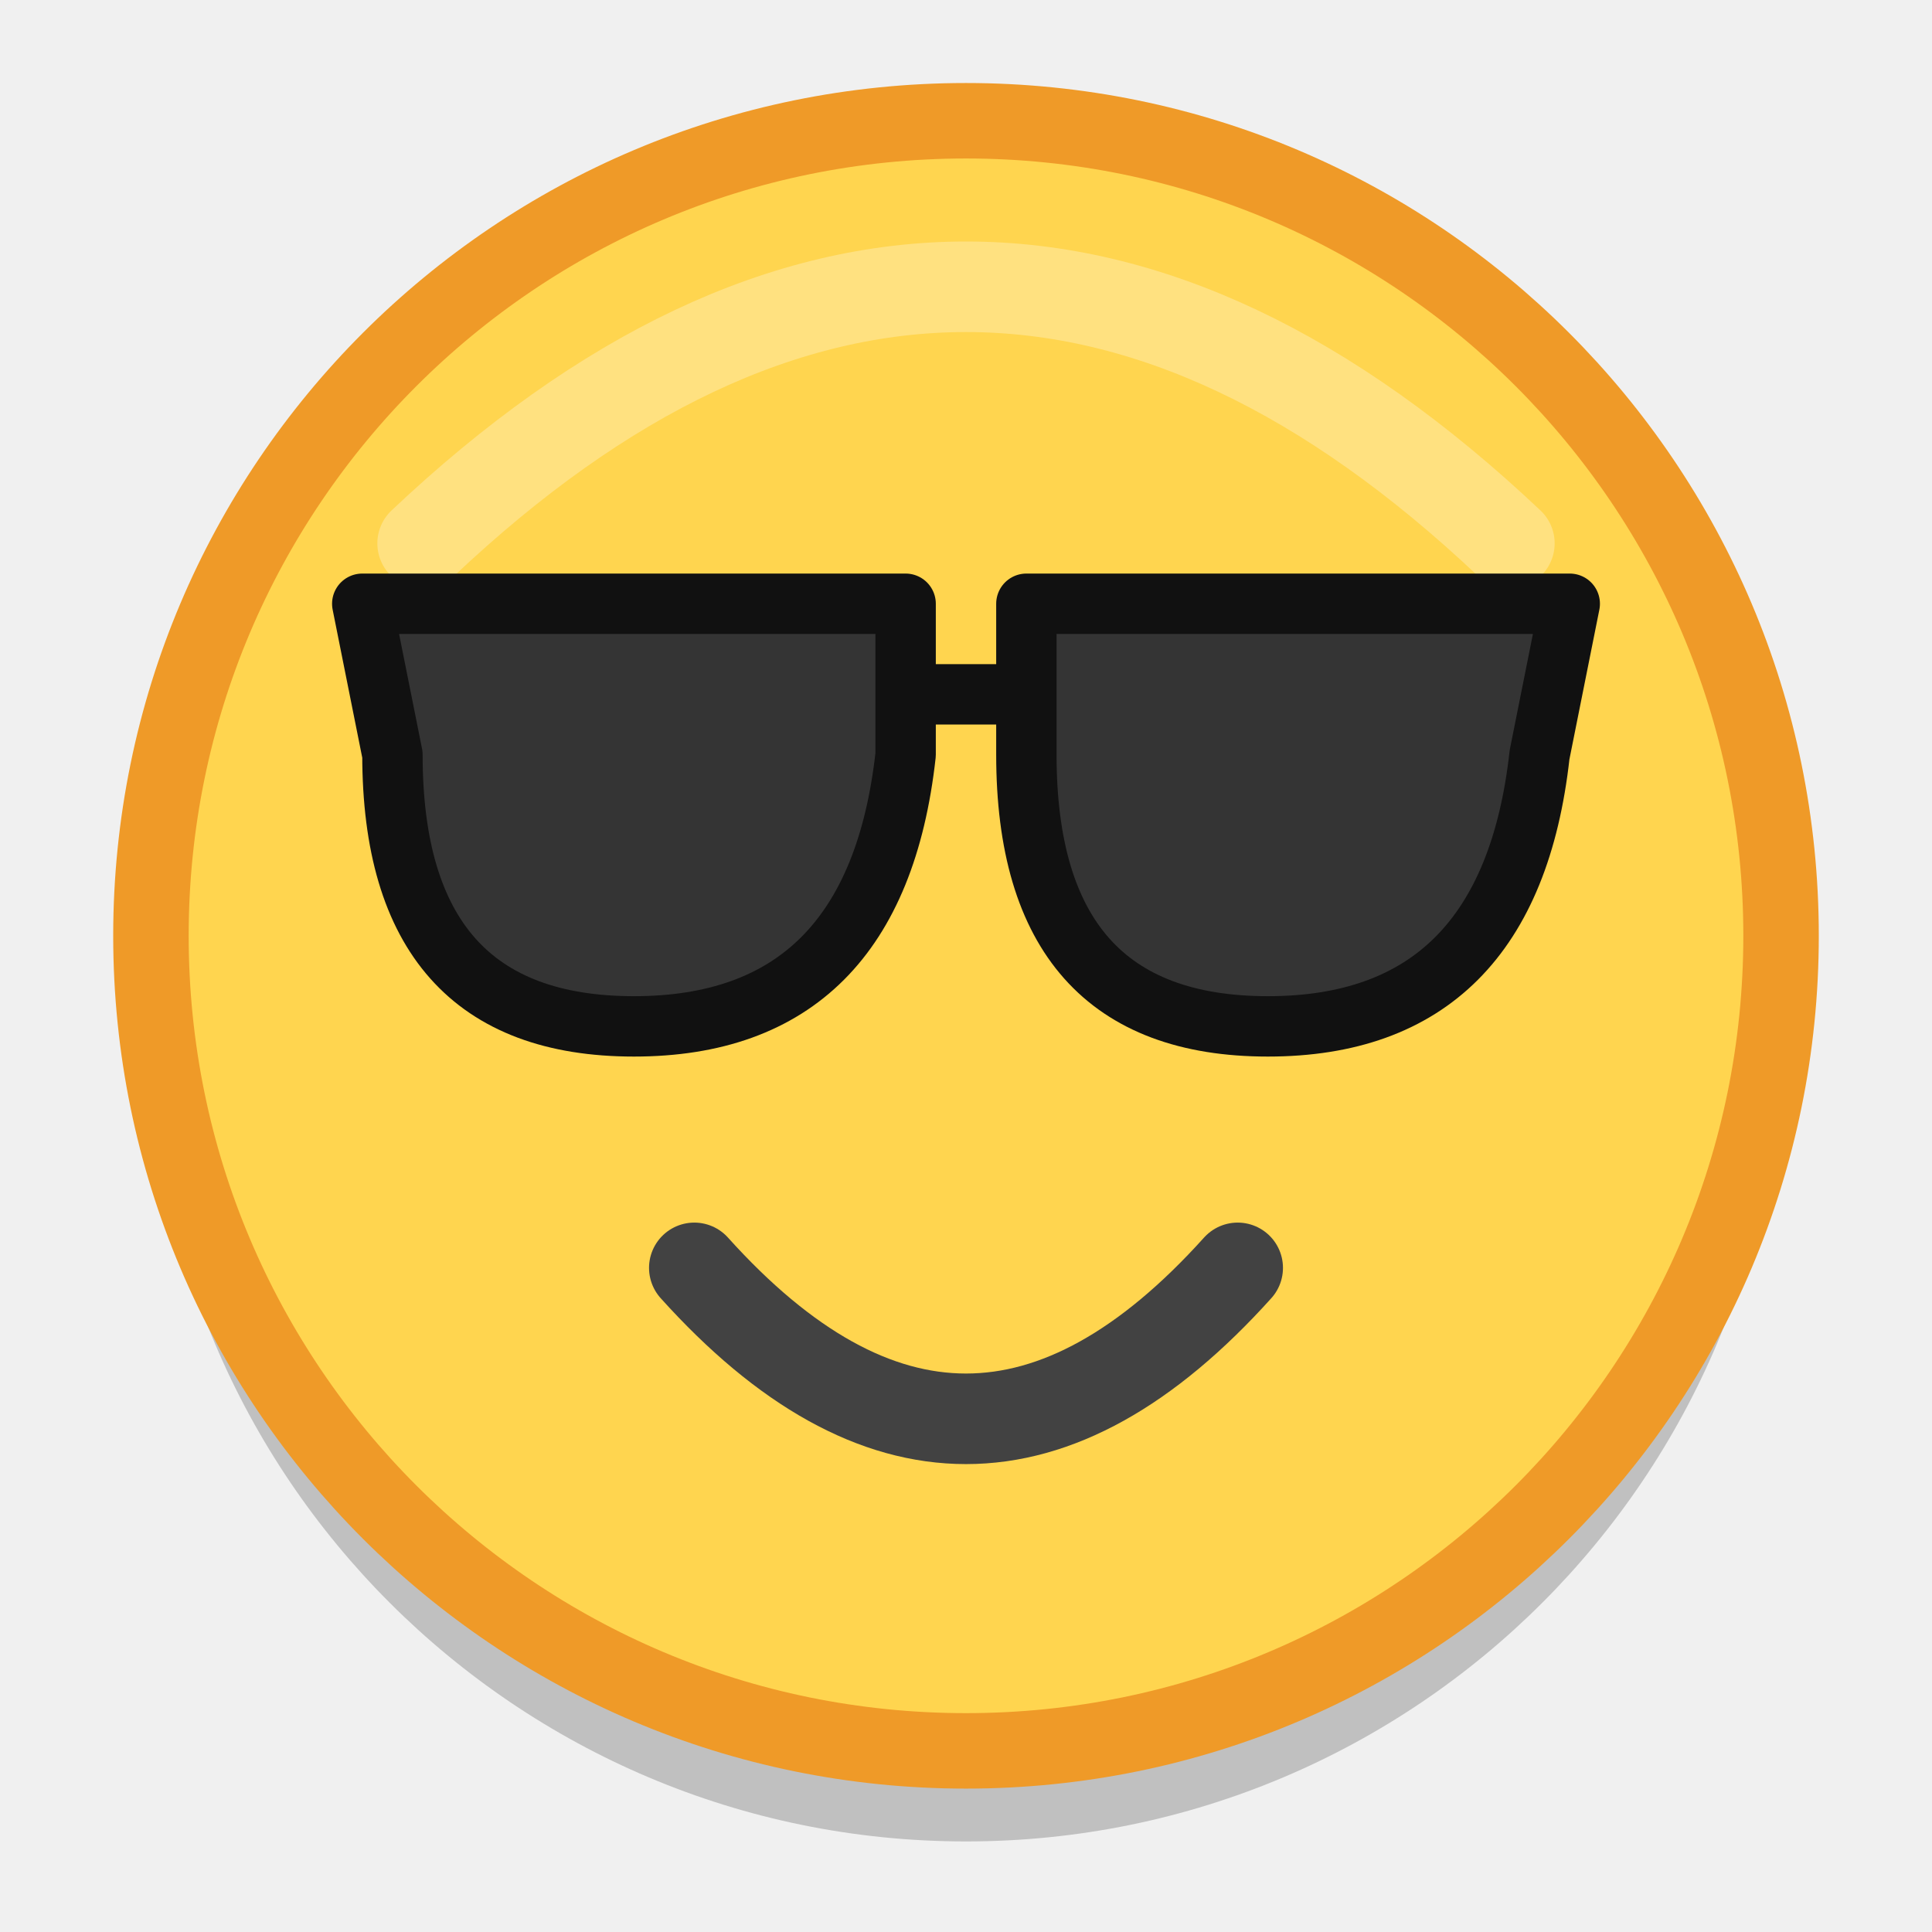
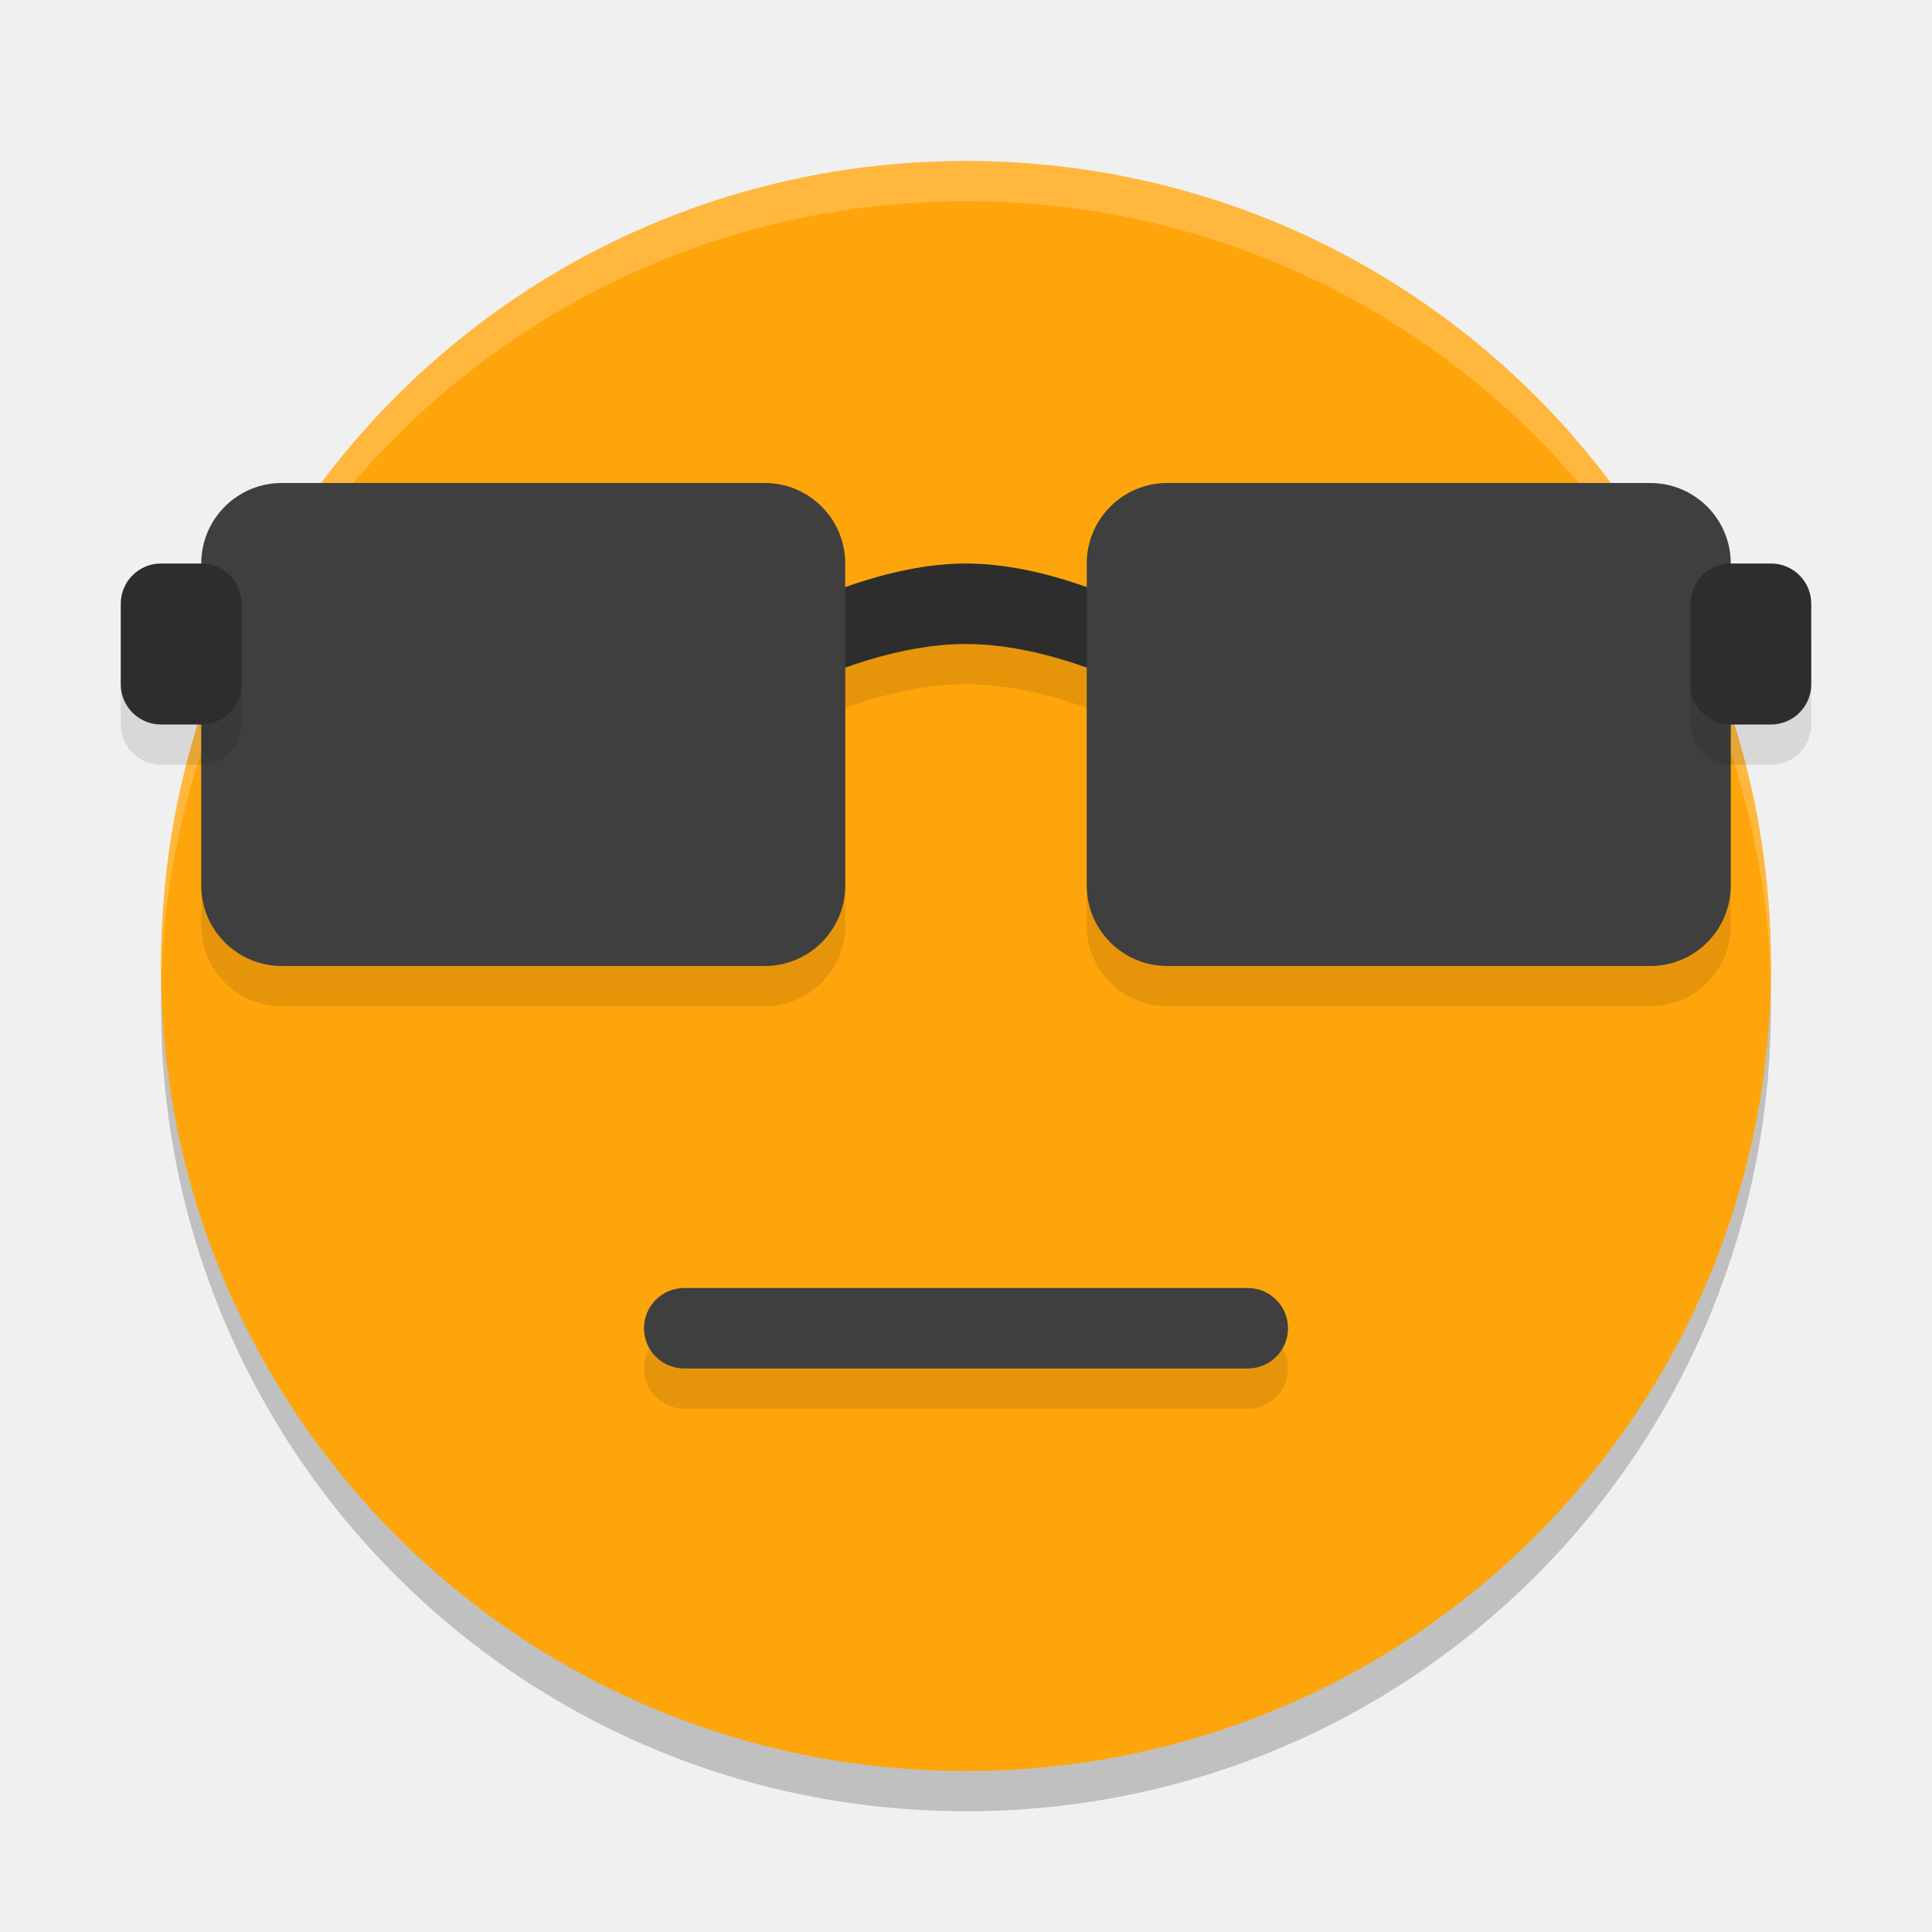
- <svg xmlns="http://www.w3.org/2000/svg" width="48" height="48" viewBox="0 0 64 64">
-   <ellipse cx="32" cy="34" rx="27" ry="27" fill="#000" opacity=".2" />
-   <circle cx="32" cy="31" r="27" fill="#ffd54f" stroke="#ef9a28" stroke-width="2.5" />
-   <path d="M14 18q18-17 36 0" fill="none" stroke="#fff" stroke-opacity=".28" stroke-width="3" stroke-linecap="round" />
-   <g color="#424242" fill="#424242">
-     <path d="M12 20h18v5q-1 9-9 9t-8-9zm22 0h18l-1 5q-1 9-9 9t-8-9zM30 23h4" fill="#343434" stroke="#111" stroke-width="2" stroke-linejoin="round" />
-     <path d="M23 42q9 10 18 0" fill="none" stroke="currentColor" stroke-width="3" stroke-linecap="round" />
-   </g>
+ <svg xmlns="http://www.w3.org/2000/svg" width="48" height="48" version="1">
+   <path style="opacity:0.2" d="M 24,5 C 12.92,5 4,13.92 4,25 4,36.08 12.92,45 24,45 35.08,45 44,36.08 44,25 44,13.92 35.08,5 24,5 Z" />
+   <path style="fill:#ffa50c" d="M 24,4 C 12.92,4 4,12.92 4,24 4,35.08 12.92,44 24,44 35.08,44 44,35.08 44,24 44,12.92 35.08,4 24,4 Z" />
+   <rect style="opacity:0.1" width="16" height="2" x="16" y="33" rx="1" ry="1" />
+   <rect style="opacity:0.1" width="16" height="12" x="5" y="13" rx="2" ry="2" />
+   <rect style="opacity:0.1" width="16" height="12" x="27" y="13" rx="2" ry="2" />
+   <path style="opacity:0.2;fill:#ffffff" d="M 24,4 C 12.92,4 4,12.92 4,24 4,24.168 3.996,24.333 4,24.5 4.264,13.654 13.088,5 24,5 34.912,5 43.736,13.654 44,24.5 44.004,24.333 44,24.168 44,24 44,12.92 35.08,4 24,4 Z" />
+   <path style="opacity:0.1" d="m 20,16 c 0,0 2,-1 4,-1 2,0 4,1 4,1 v 2 c 0,0 -2,-1 -4,-1 -2,0 -4,1 -4,1 z" />
+   <path style="fill:#2d2d2d" d="m 20,15 c 0,0 2,-1 4,-1 2,0 4,1 4,1 v 2 c 0,0 -2,-1 -4,-1 -2,0 -4,1 -4,1 z" />
+   <rect style="fill:#3f3f3f" width="16" height="12" x="5" y="12" rx="2" ry="2" />
+   <rect style="fill:#3f3f3f" width="16" height="12" x="27" y="12" rx="2" ry="2" />
+   <rect style="opacity:0.1" width="3" height="4" x="3" y="15" rx="1" ry="1" />
+   <rect style="fill:#2d2d2d" width="3" height="4" x="3" y="14" rx="1" ry="1" />
+   <rect style="opacity:0.1" width="3" height="4" x="42" y="15" rx="1" ry="1" />
+   <rect style="fill:#2d2d2d" width="3" height="4" x="42" y="14" rx="1" ry="1" />
+   <rect style="fill:#3f3f3f" width="16" height="2" x="16" y="32" rx="1" ry="1" />
</svg>
